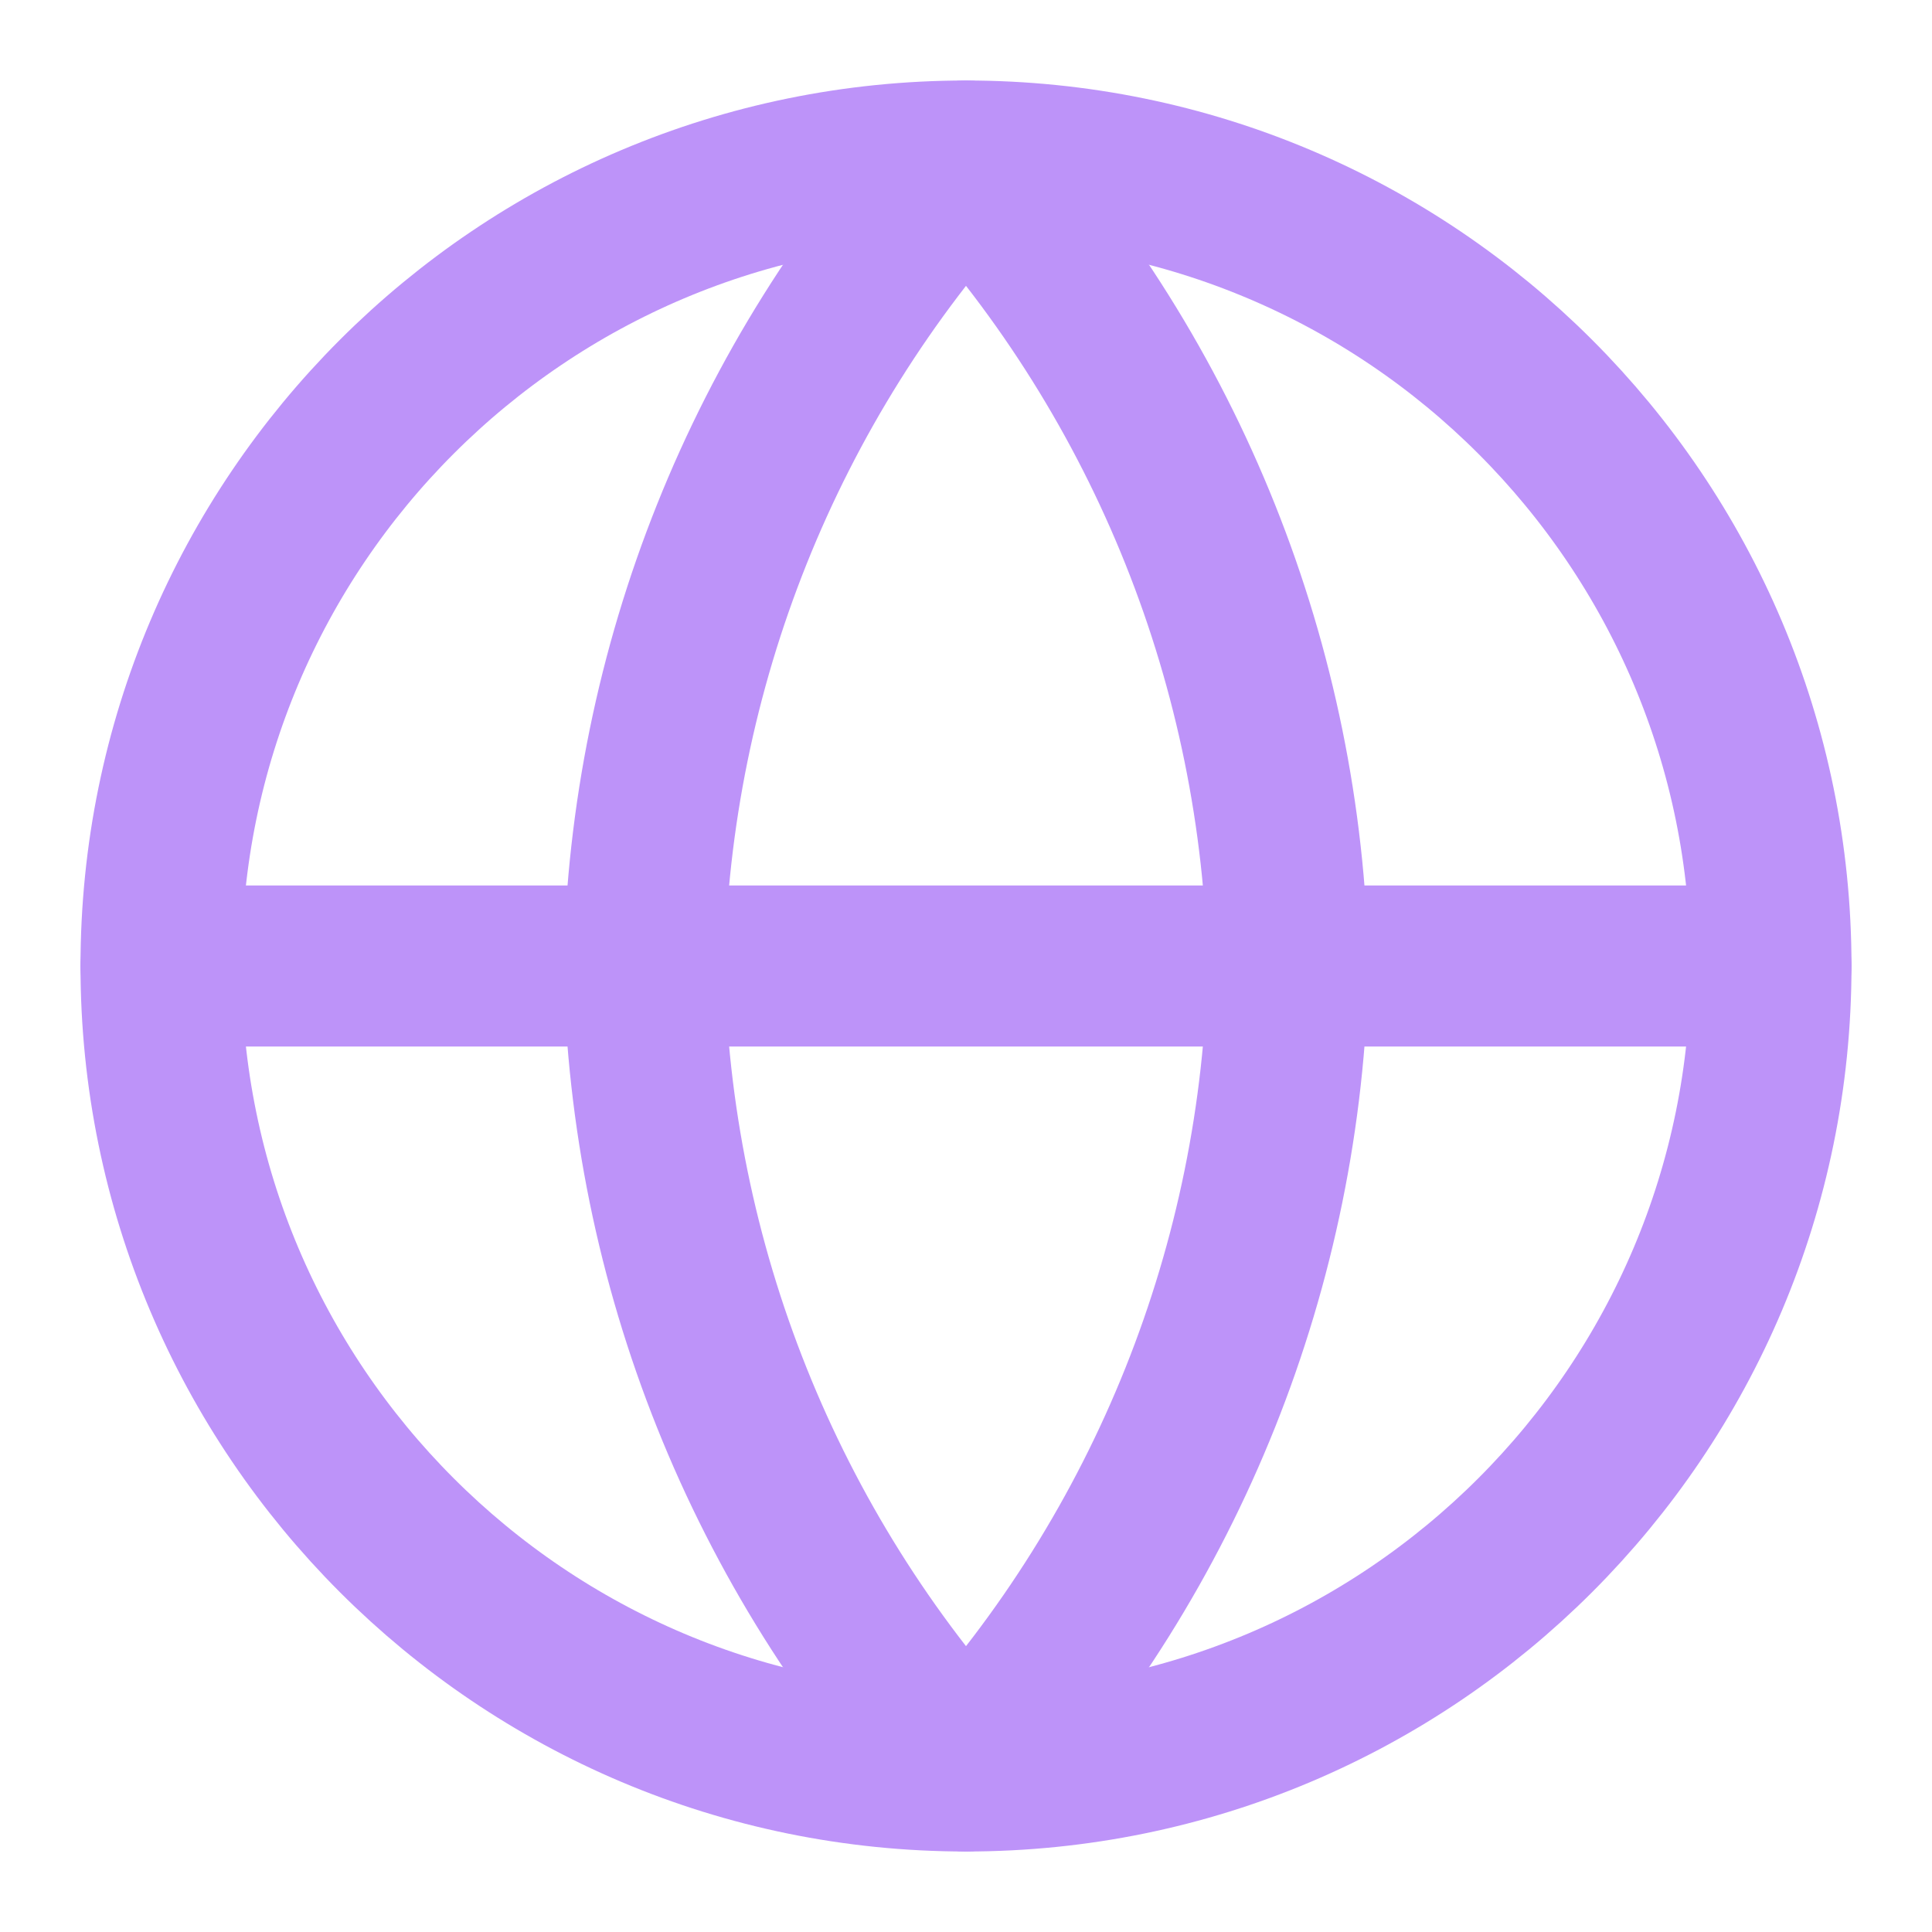
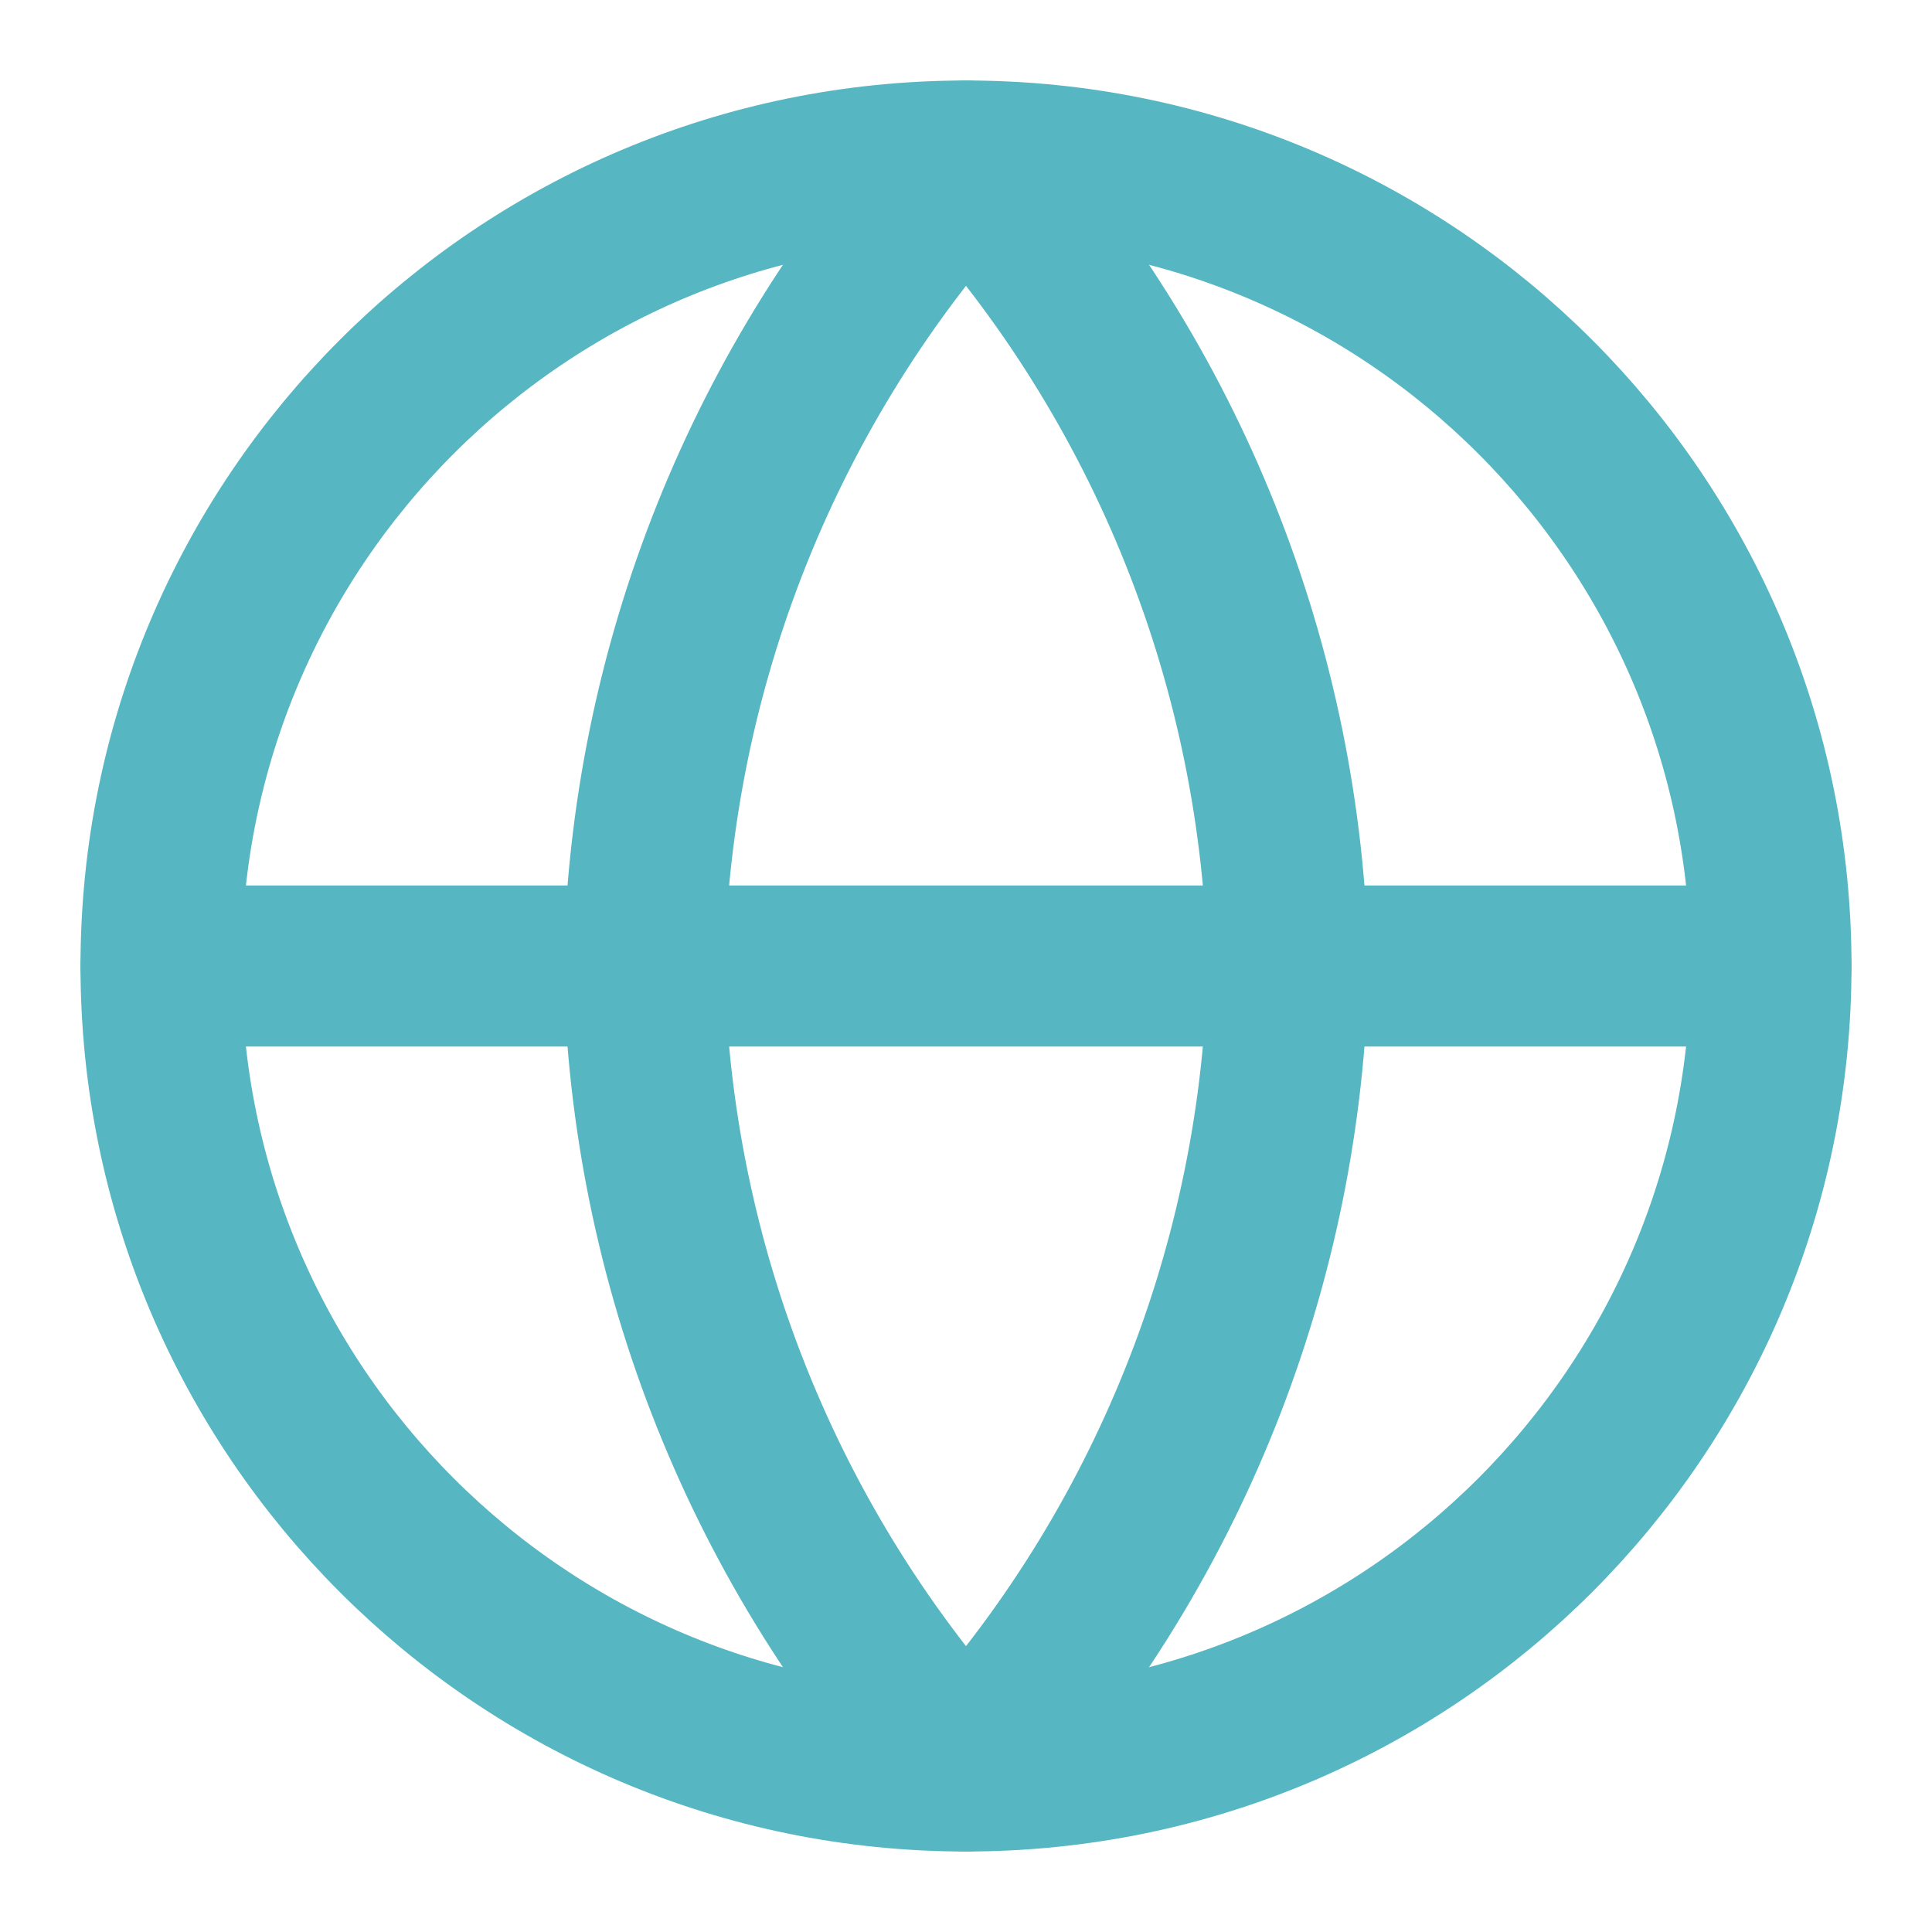
- <svg xmlns="http://www.w3.org/2000/svg" width="24" height="24" viewBox="0 0 24 24" fill="none" stroke="#bd93f9" stroke-width="2" stroke-linecap="round" stroke-linejoin="round" class="feather feather-globe">
+ <svg xmlns="http://www.w3.org/2000/svg" width="24" height="24" viewBox="0 0 24 24" fill="none" stroke="#56b6c2" stroke-width="2" stroke-linecap="round" stroke-linejoin="round" class="feather feather-globe">
  <circle cx="12" cy="12" r="10" />
  <line x1="2" y1="12" x2="22" y2="12" />
  <path d="M12 2a15.3 15.3 0 0 1 4 10 15.3 15.3 0 0 1-4 10 15.3 15.3 0 0 1-4-10 15.3 15.3 0 0 1 4-10z" />
</svg>
